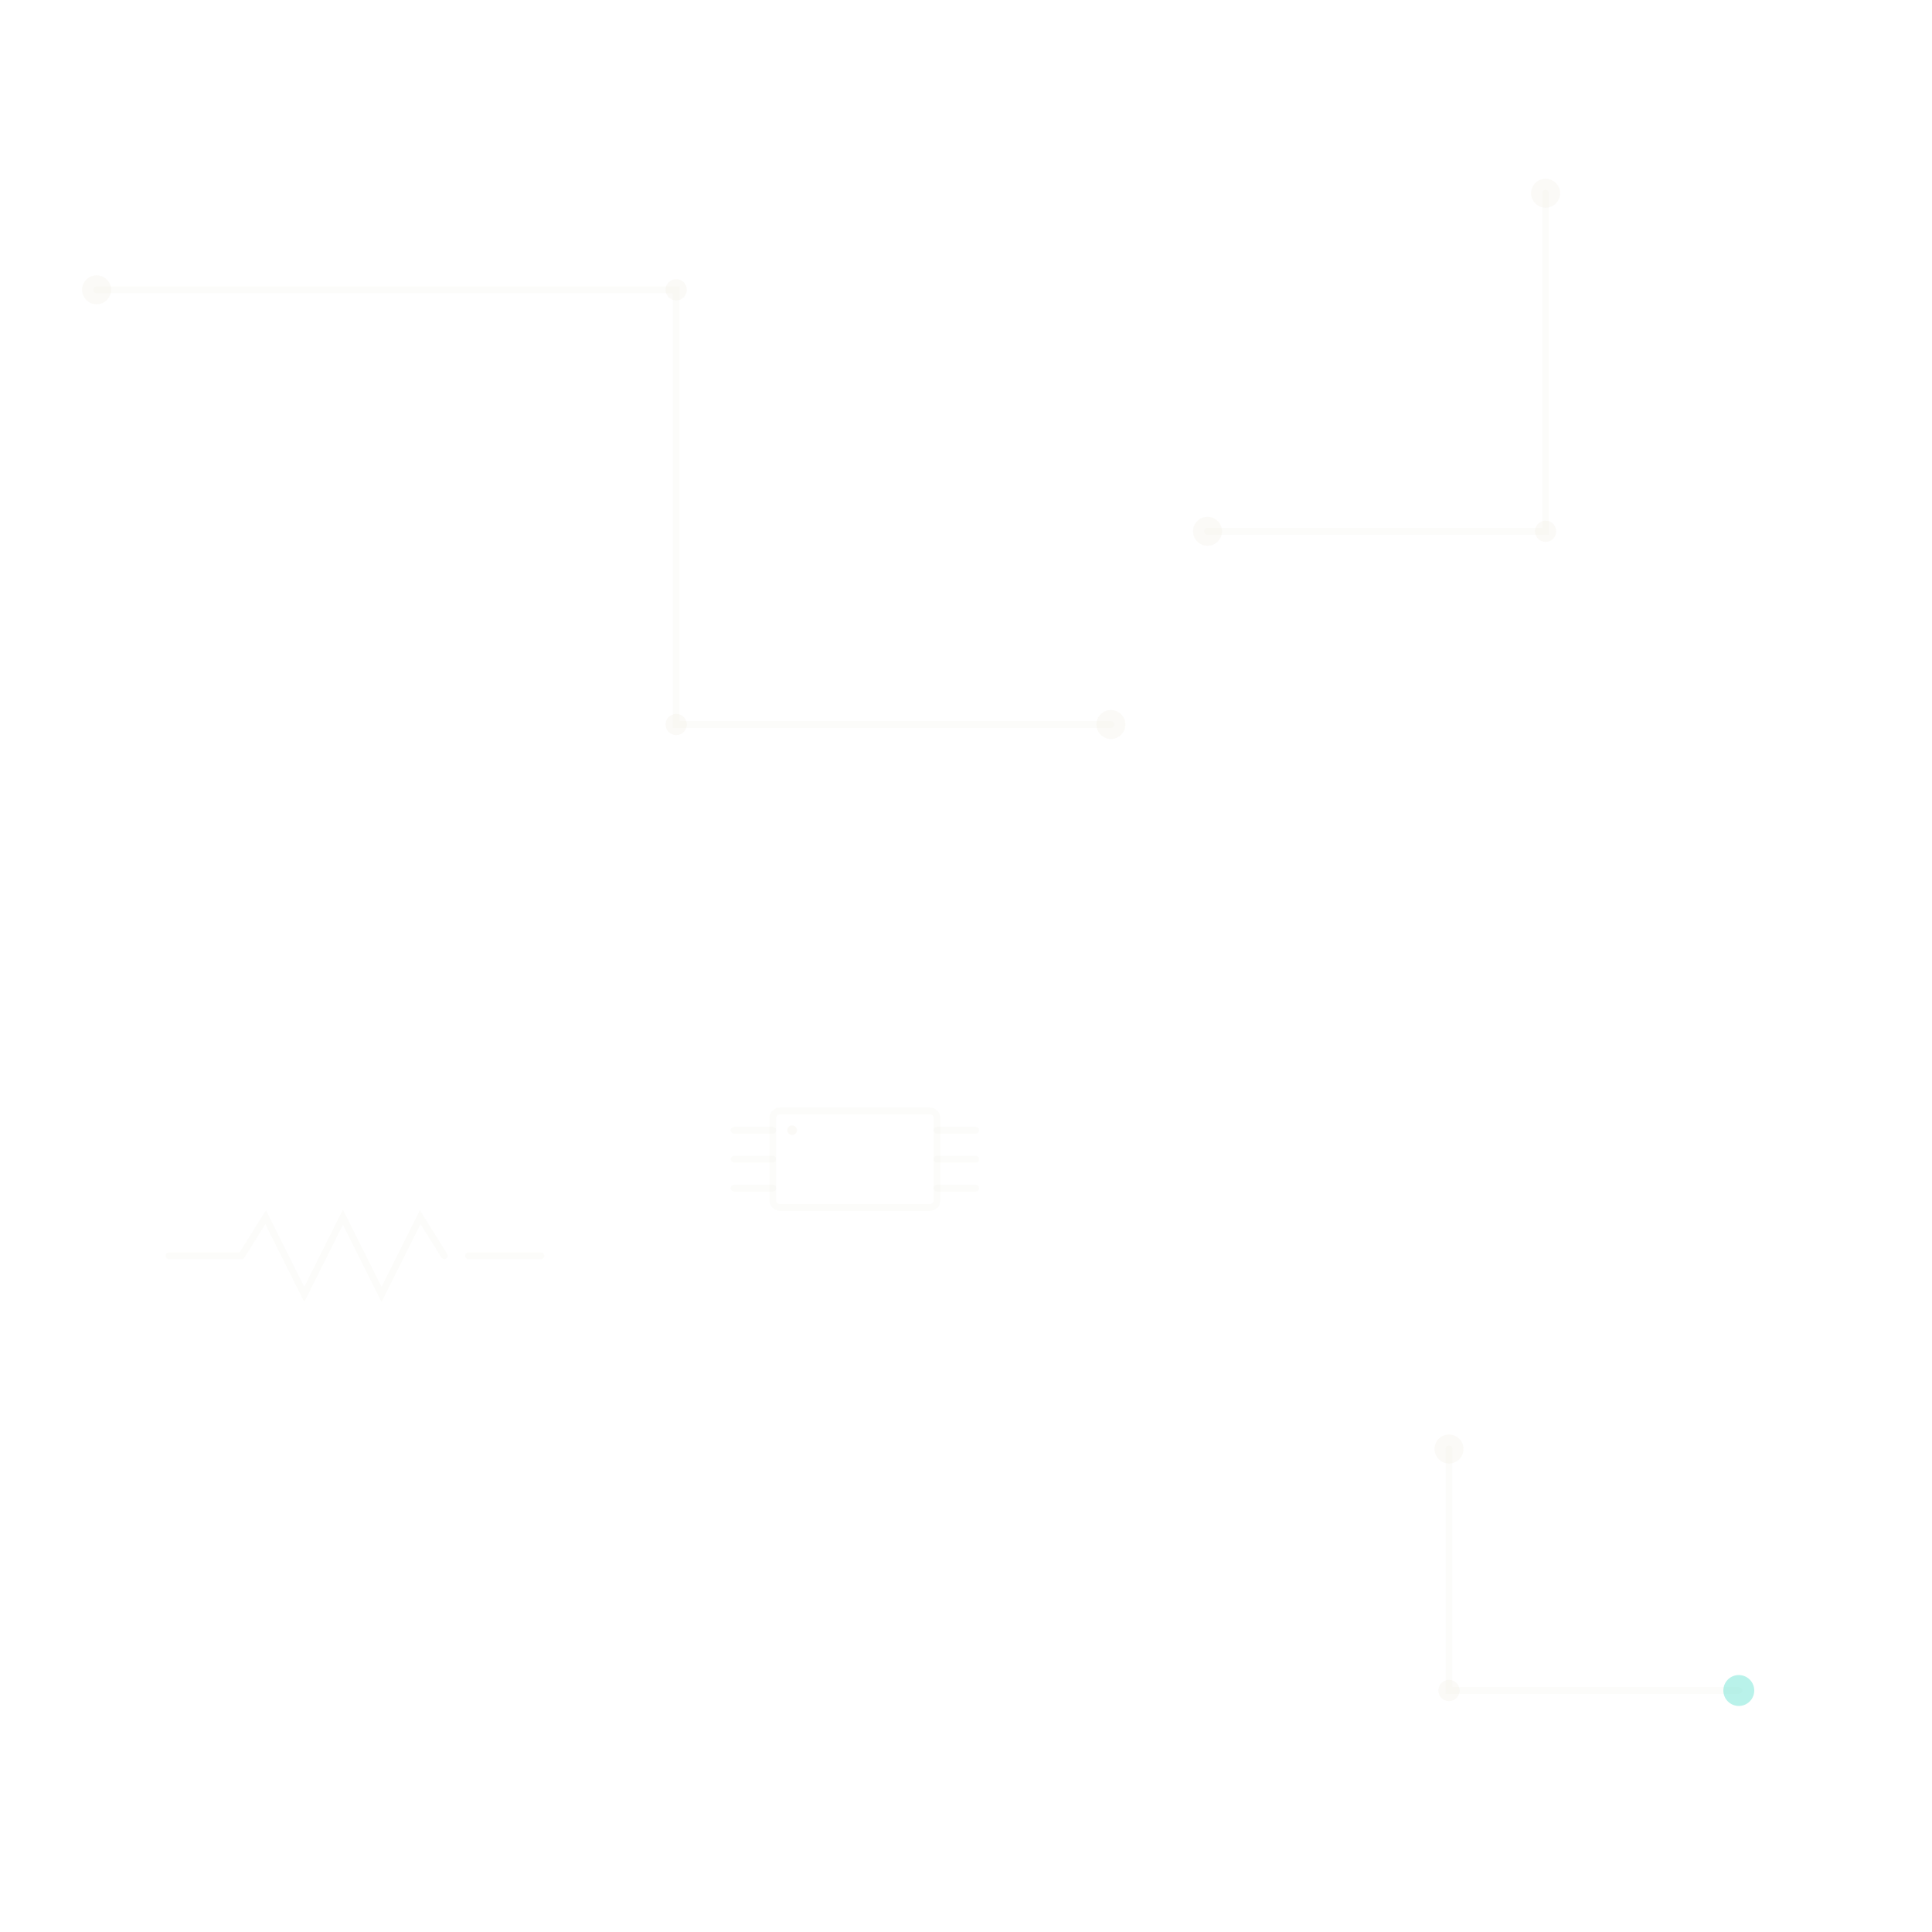
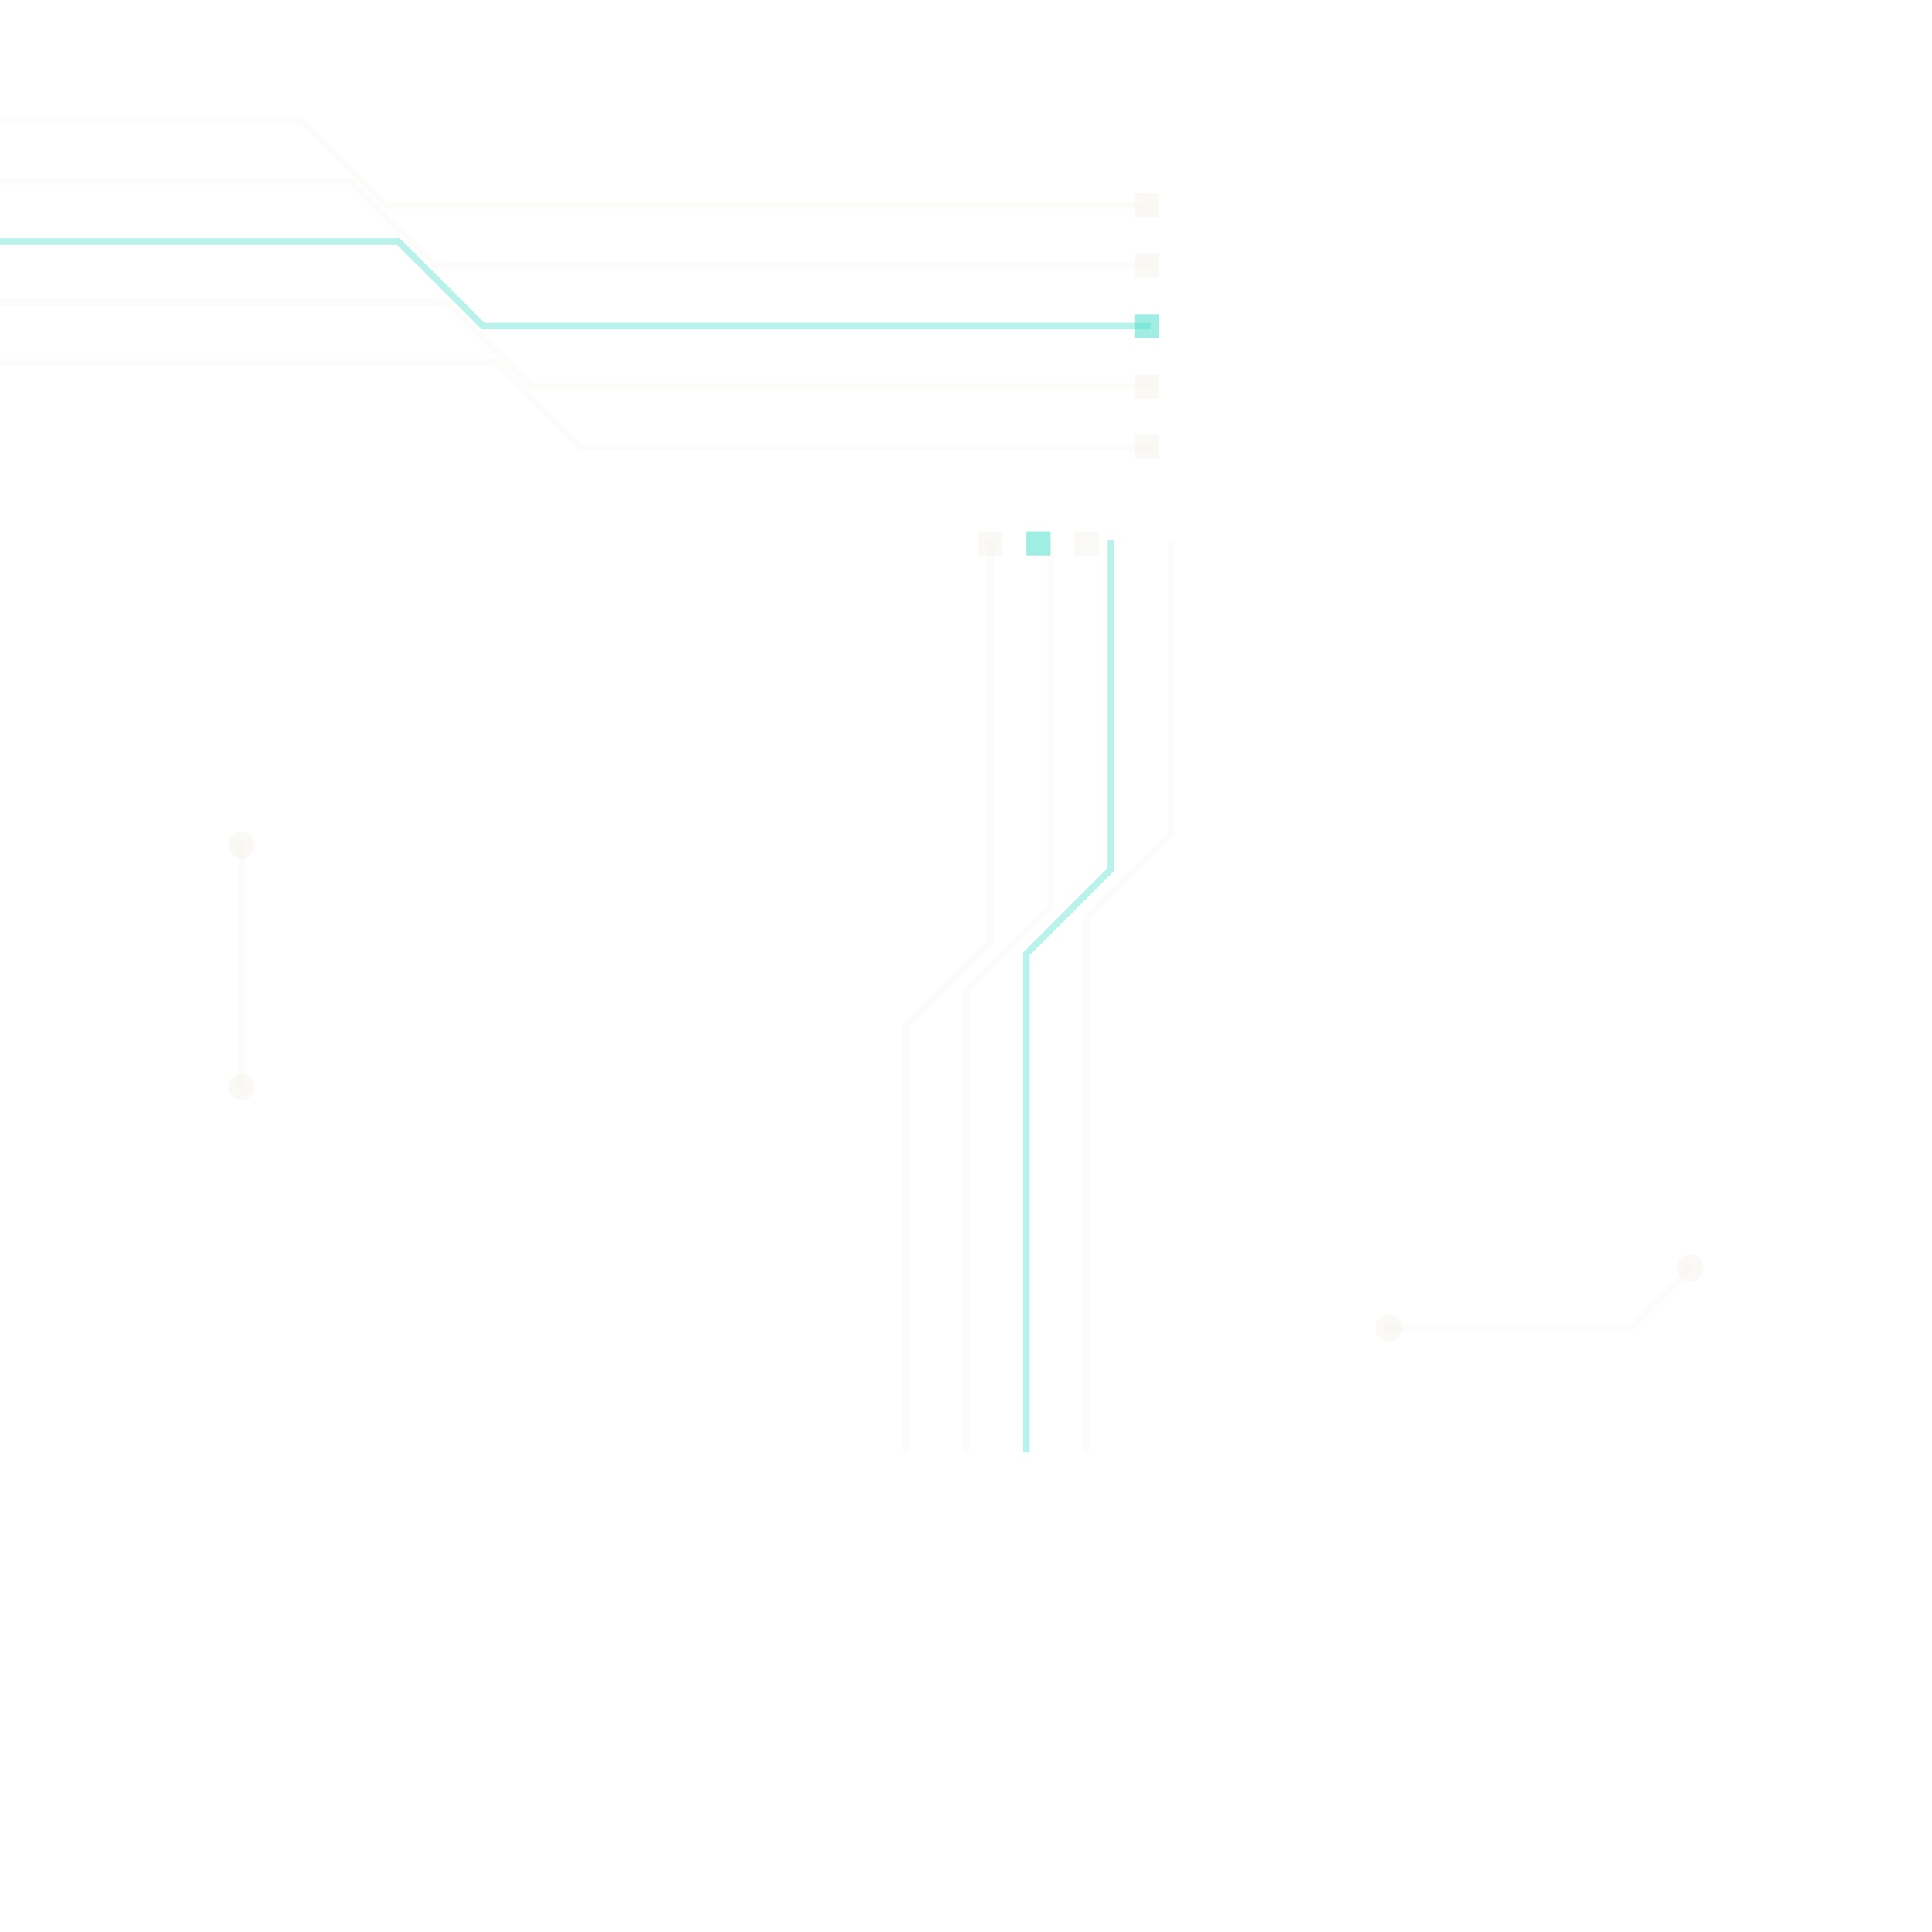
- <svg xmlns="http://www.w3.org/2000/svg" width="400" height="400" viewBox="0 0 400 400">
-   <g fill="none" stroke="rgba(236,232,221,0.13)" stroke-width="1.4" stroke-linecap="round">
-     <path d="M20,60 L140,60 L140,150 L230,150" />
-     <path d="M320,40 L320,110 L250,110" />
-     <path d="M300,300 L300,350 L360,350" />
-     <rect x="160" y="230" width="34" height="20" rx="1.5" />
-     <path d="M152,234 L160,234 M152,240 L160,240 M152,246 L160,246 M194,234 L202,234 M194,240 L202,240 M194,246 L202,246" />
-     <path d="M35,260 L50,260 M50,260 l5,-8 l8,16 l8,-16 l8,16 l8,-16 l5,8 M97,260 L112,260" />
+ <svg xmlns="http://www.w3.org/2000/svg" width="320" height="320" viewBox="0 0 320 320">
+   <g fill="none" stroke="rgba(236,232,221,0.13)" stroke-width="1.1" stroke-linecap="square">
+     <path d="M0,20 H50 l14,14 H190" />
+     <path d="M0,30 H58 l14,14 H190" />
+     <path d="M0,50 H74 l14,14 H190" />
+     <path d="M0,60 H82 l14,14 H190" />
+     <path d="M150,240 V170 l14,-14 V90" />
+     <path d="M160,240 V164 l14,-14 V90" />
+     <path d="M180,240 V152 l14,-14 V90" />
+     <path d="M230,220 H270 M270,220 l10,-10" />
+     <path d="M40,140 V180" />
  </g>
-   <g fill="rgba(236,232,221,0.22)">
-     <circle cx="20" cy="60" r="3" />
-     <circle cx="140" cy="60" r="2.2" />
-     <circle cx="140" cy="150" r="2.2" />
-     <circle cx="230" cy="150" r="3" />
-     <circle cx="320" cy="40" r="3" />
-     <circle cx="320" cy="110" r="2.2" />
-     <circle cx="250" cy="110" r="3" />
-     <circle cx="300" cy="300" r="3" />
-     <circle cx="300" cy="350" r="2.2" />
-     <circle cx="164" cy="234" r="1" />
+   <g stroke="rgba(82,224,203,0.4)" stroke-width="1.1" fill="none" stroke-linecap="square">
+     <path d="M0,40 H66 l14,14 H190" />
+     <path d="M170,240 V158 l14,-14 V90" />
  </g>
-   <circle cx="360" cy="350" r="3.2" fill="rgba(82,224,203,0.4)" />
+   <g fill="rgba(236,232,221,0.26)">
+     <rect x="188" y="32" width="4" height="4" />
+     <rect x="188" y="42" width="4" height="4" />
+     <rect x="188" y="62" width="4" height="4" />
+     <rect x="188" y="72" width="4" height="4" />
+     <rect x="162" y="88" width="4" height="4" />
+     <rect x="178" y="88" width="4" height="4" />
+     <circle cx="40" cy="140" r="2.2" />
+     <circle cx="40" cy="180" r="2.2" />
+     <circle cx="280" cy="210" r="2.2" />
+     <circle cx="230" cy="220" r="2.2" />
+   </g>
+   <rect x="188" y="52" width="4" height="4" fill="rgba(82,224,203,0.55)" />
+   <rect x="170" y="88" width="4" height="4" fill="rgba(82,224,203,0.55)" />
</svg>
